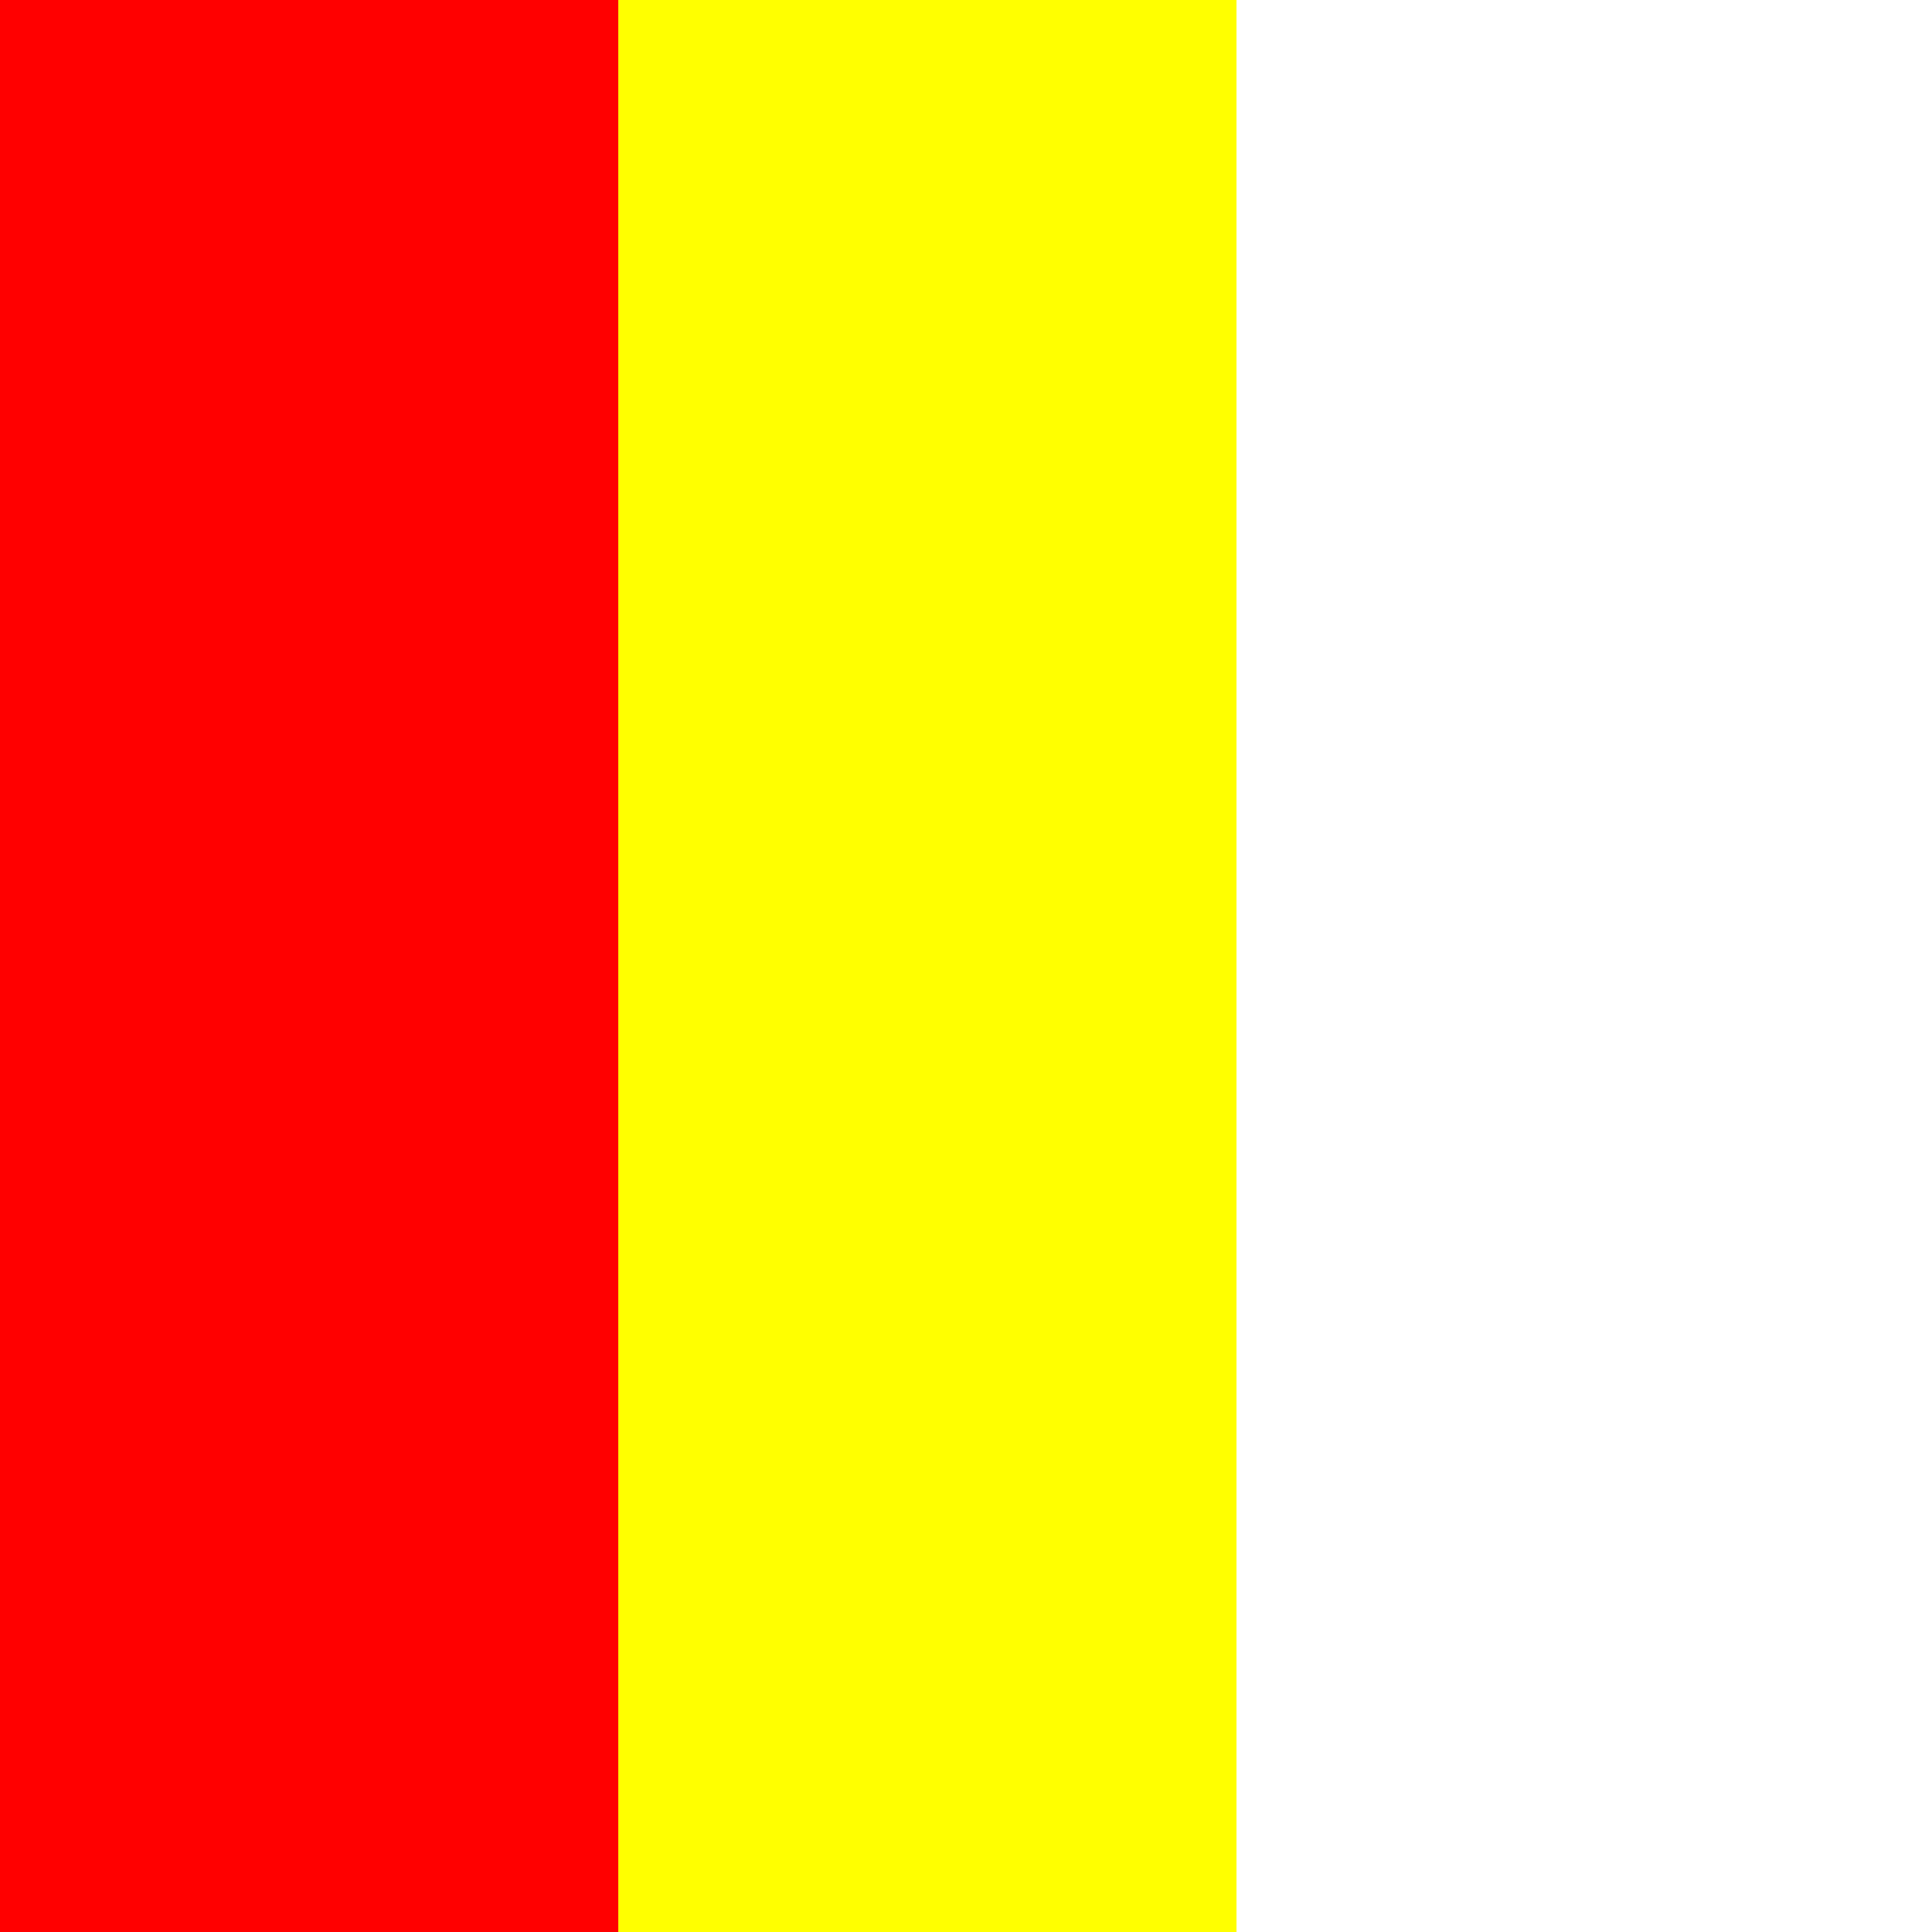
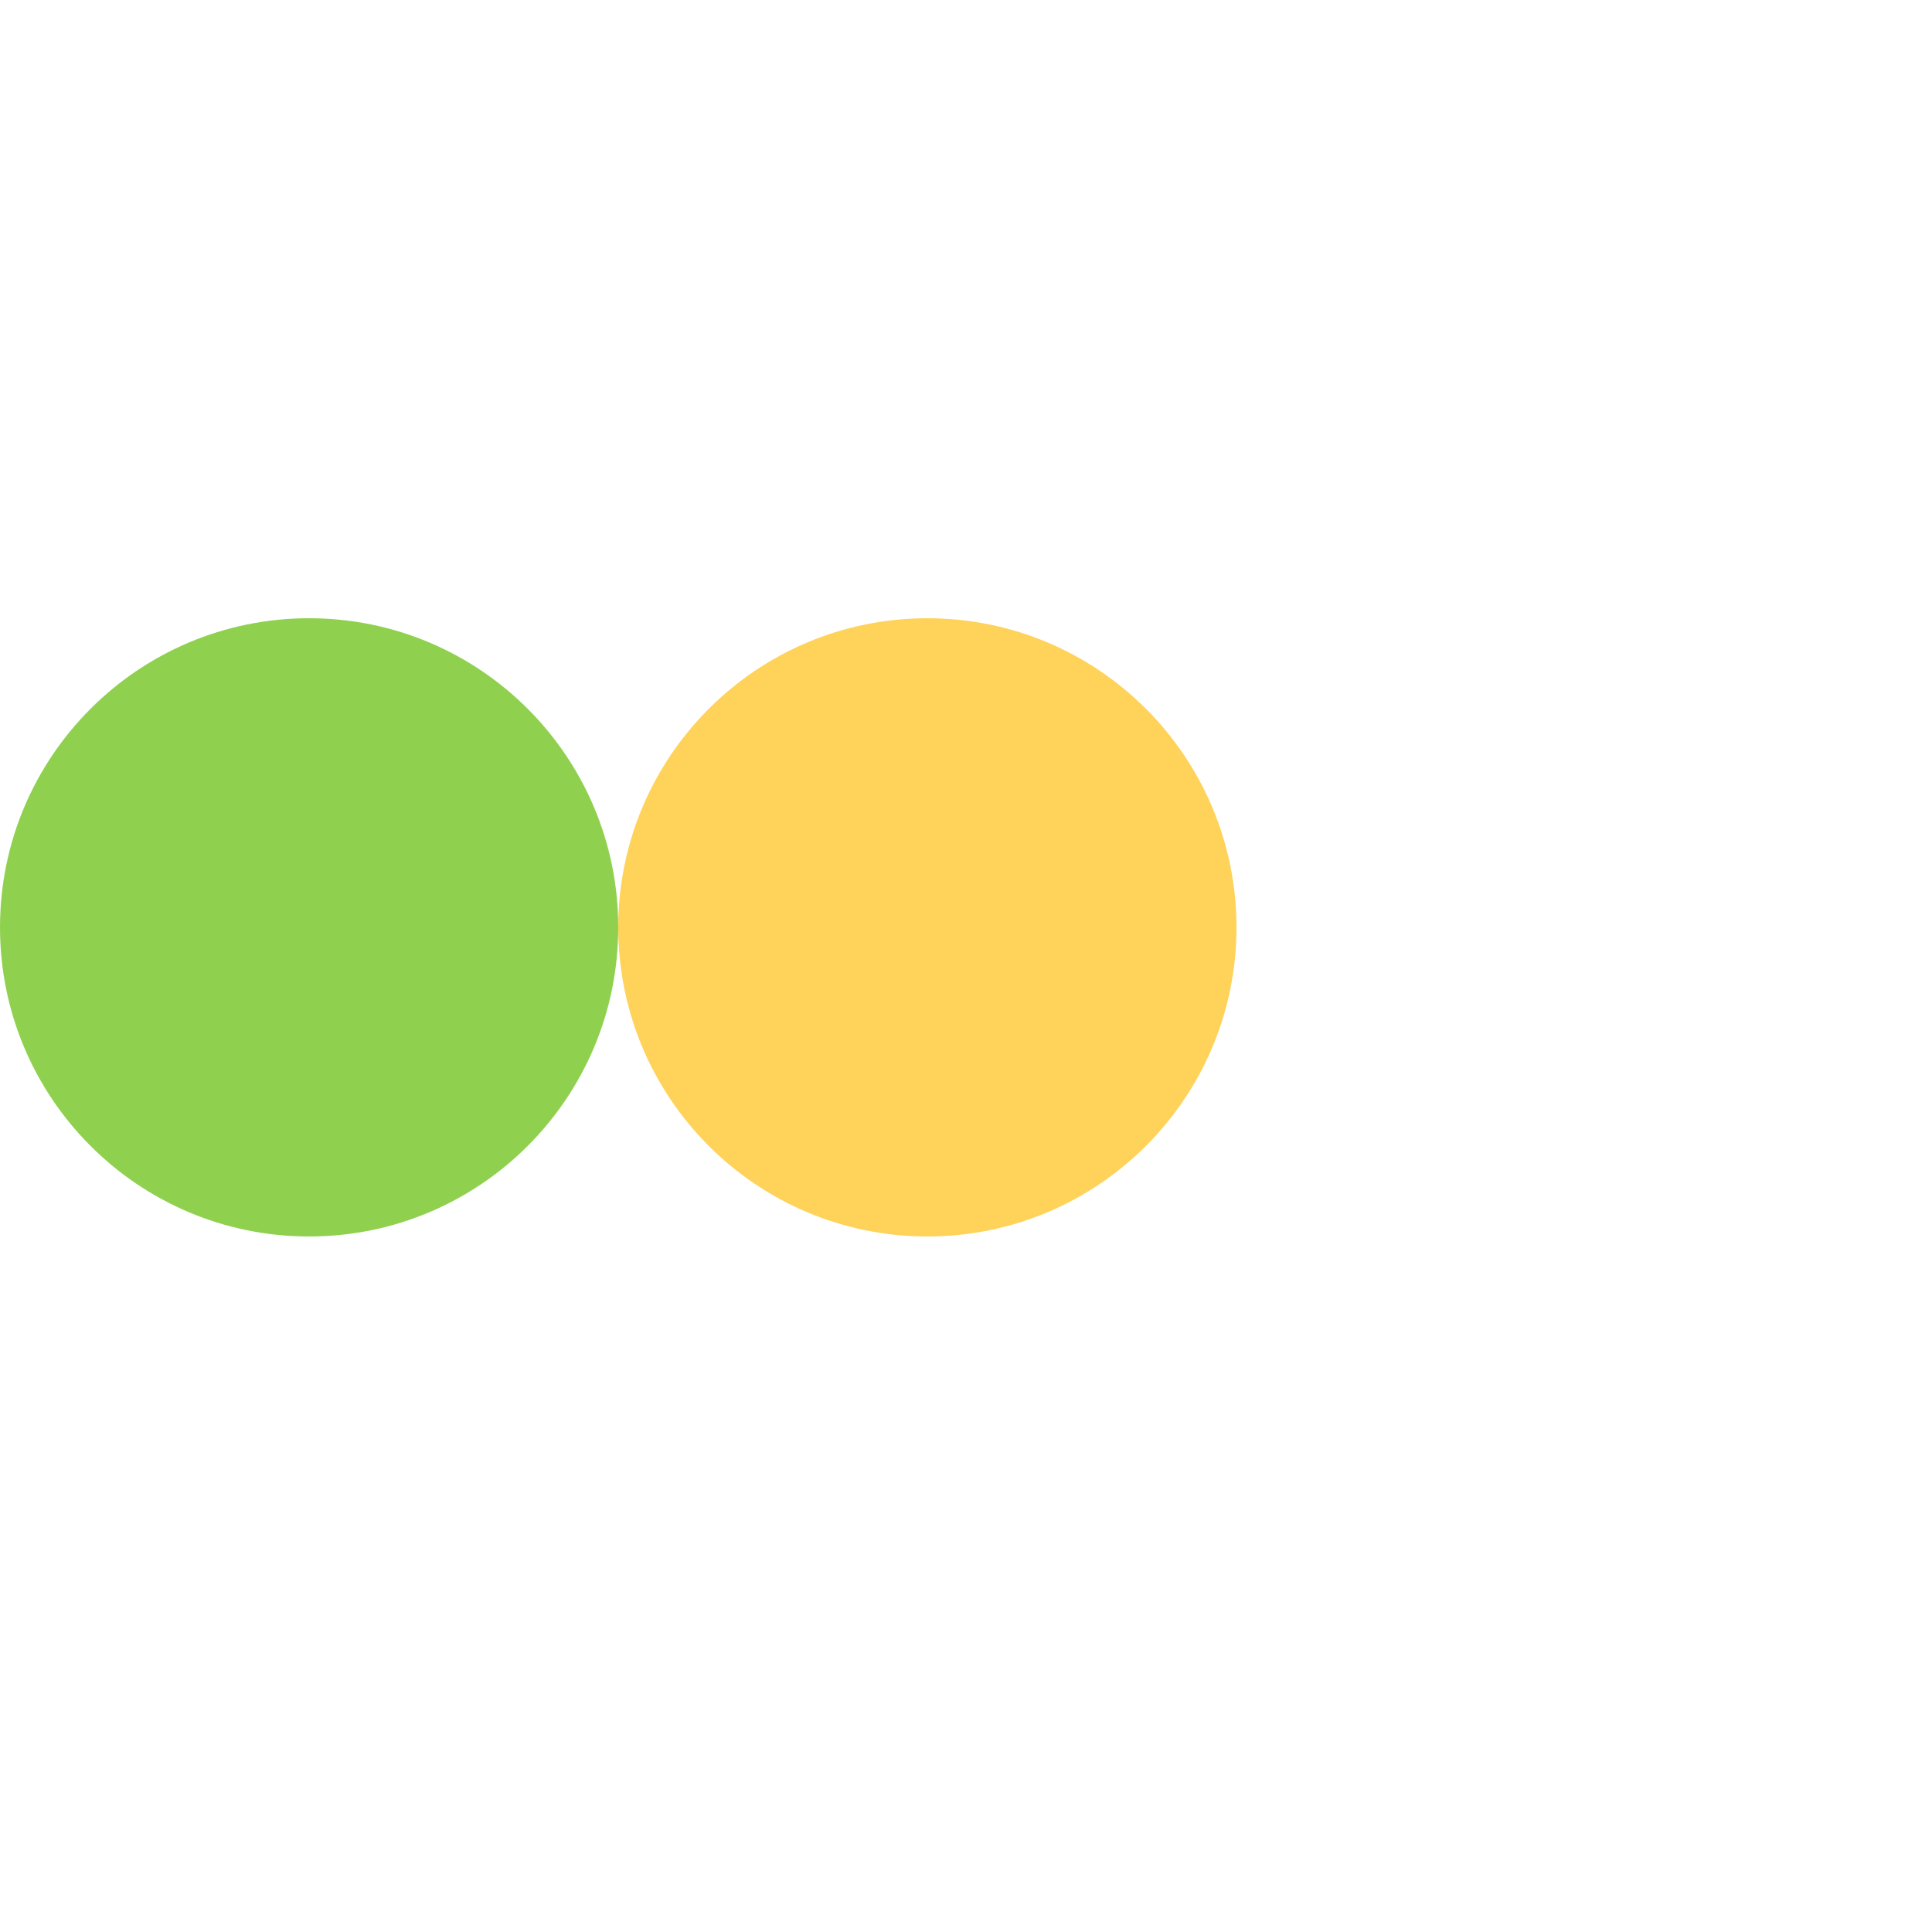
<svg xmlns="http://www.w3.org/2000/svg" width="25" height="25">
-   <rect x="0" y="0" width="8" height="25" fill="red" />
-   <rect x="8" y="0" width="8" height="25" fill="yellow" />
-   <rect x="16" y="0" width="8" height="25" fill="transparent" />
+   <circle cx="4" cy="12" r="4" fill="#8FD14F    " />
+   <circle cx="12" cy="12" r="4" fill="#FFD25A    " />
+   <circle cx="20" cy="12" r="4" fill="transparent" />
</svg>
